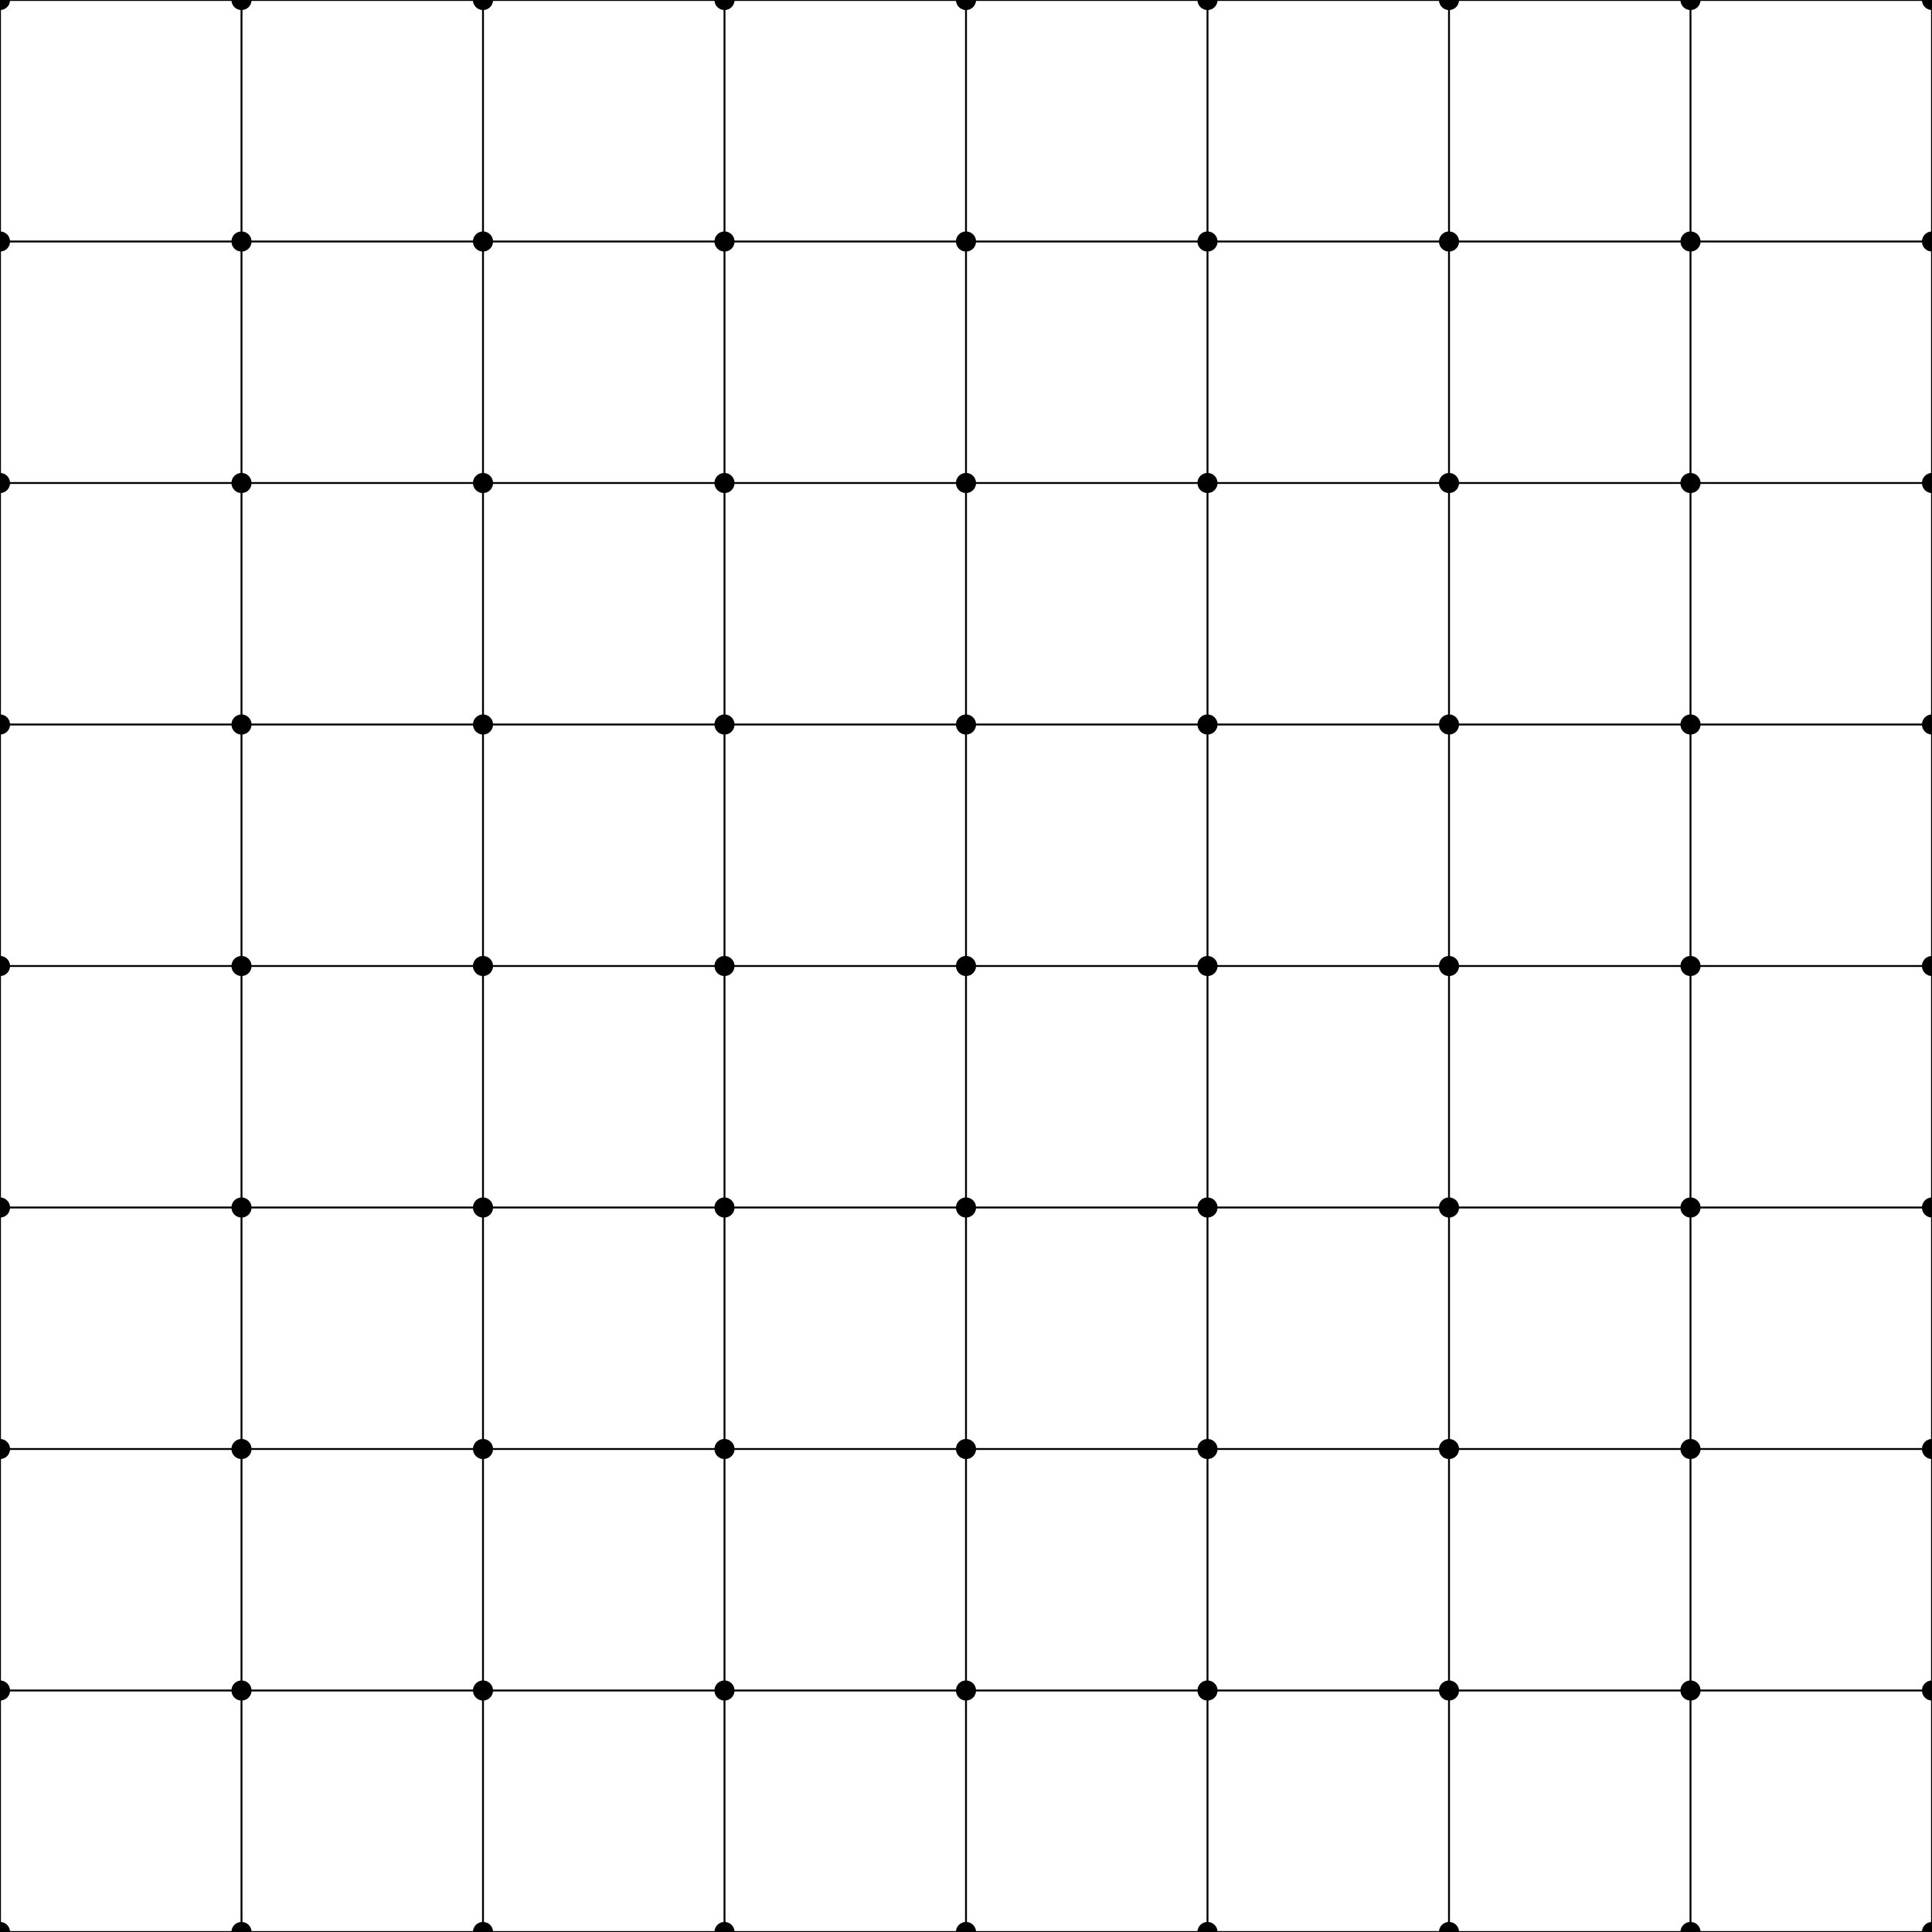
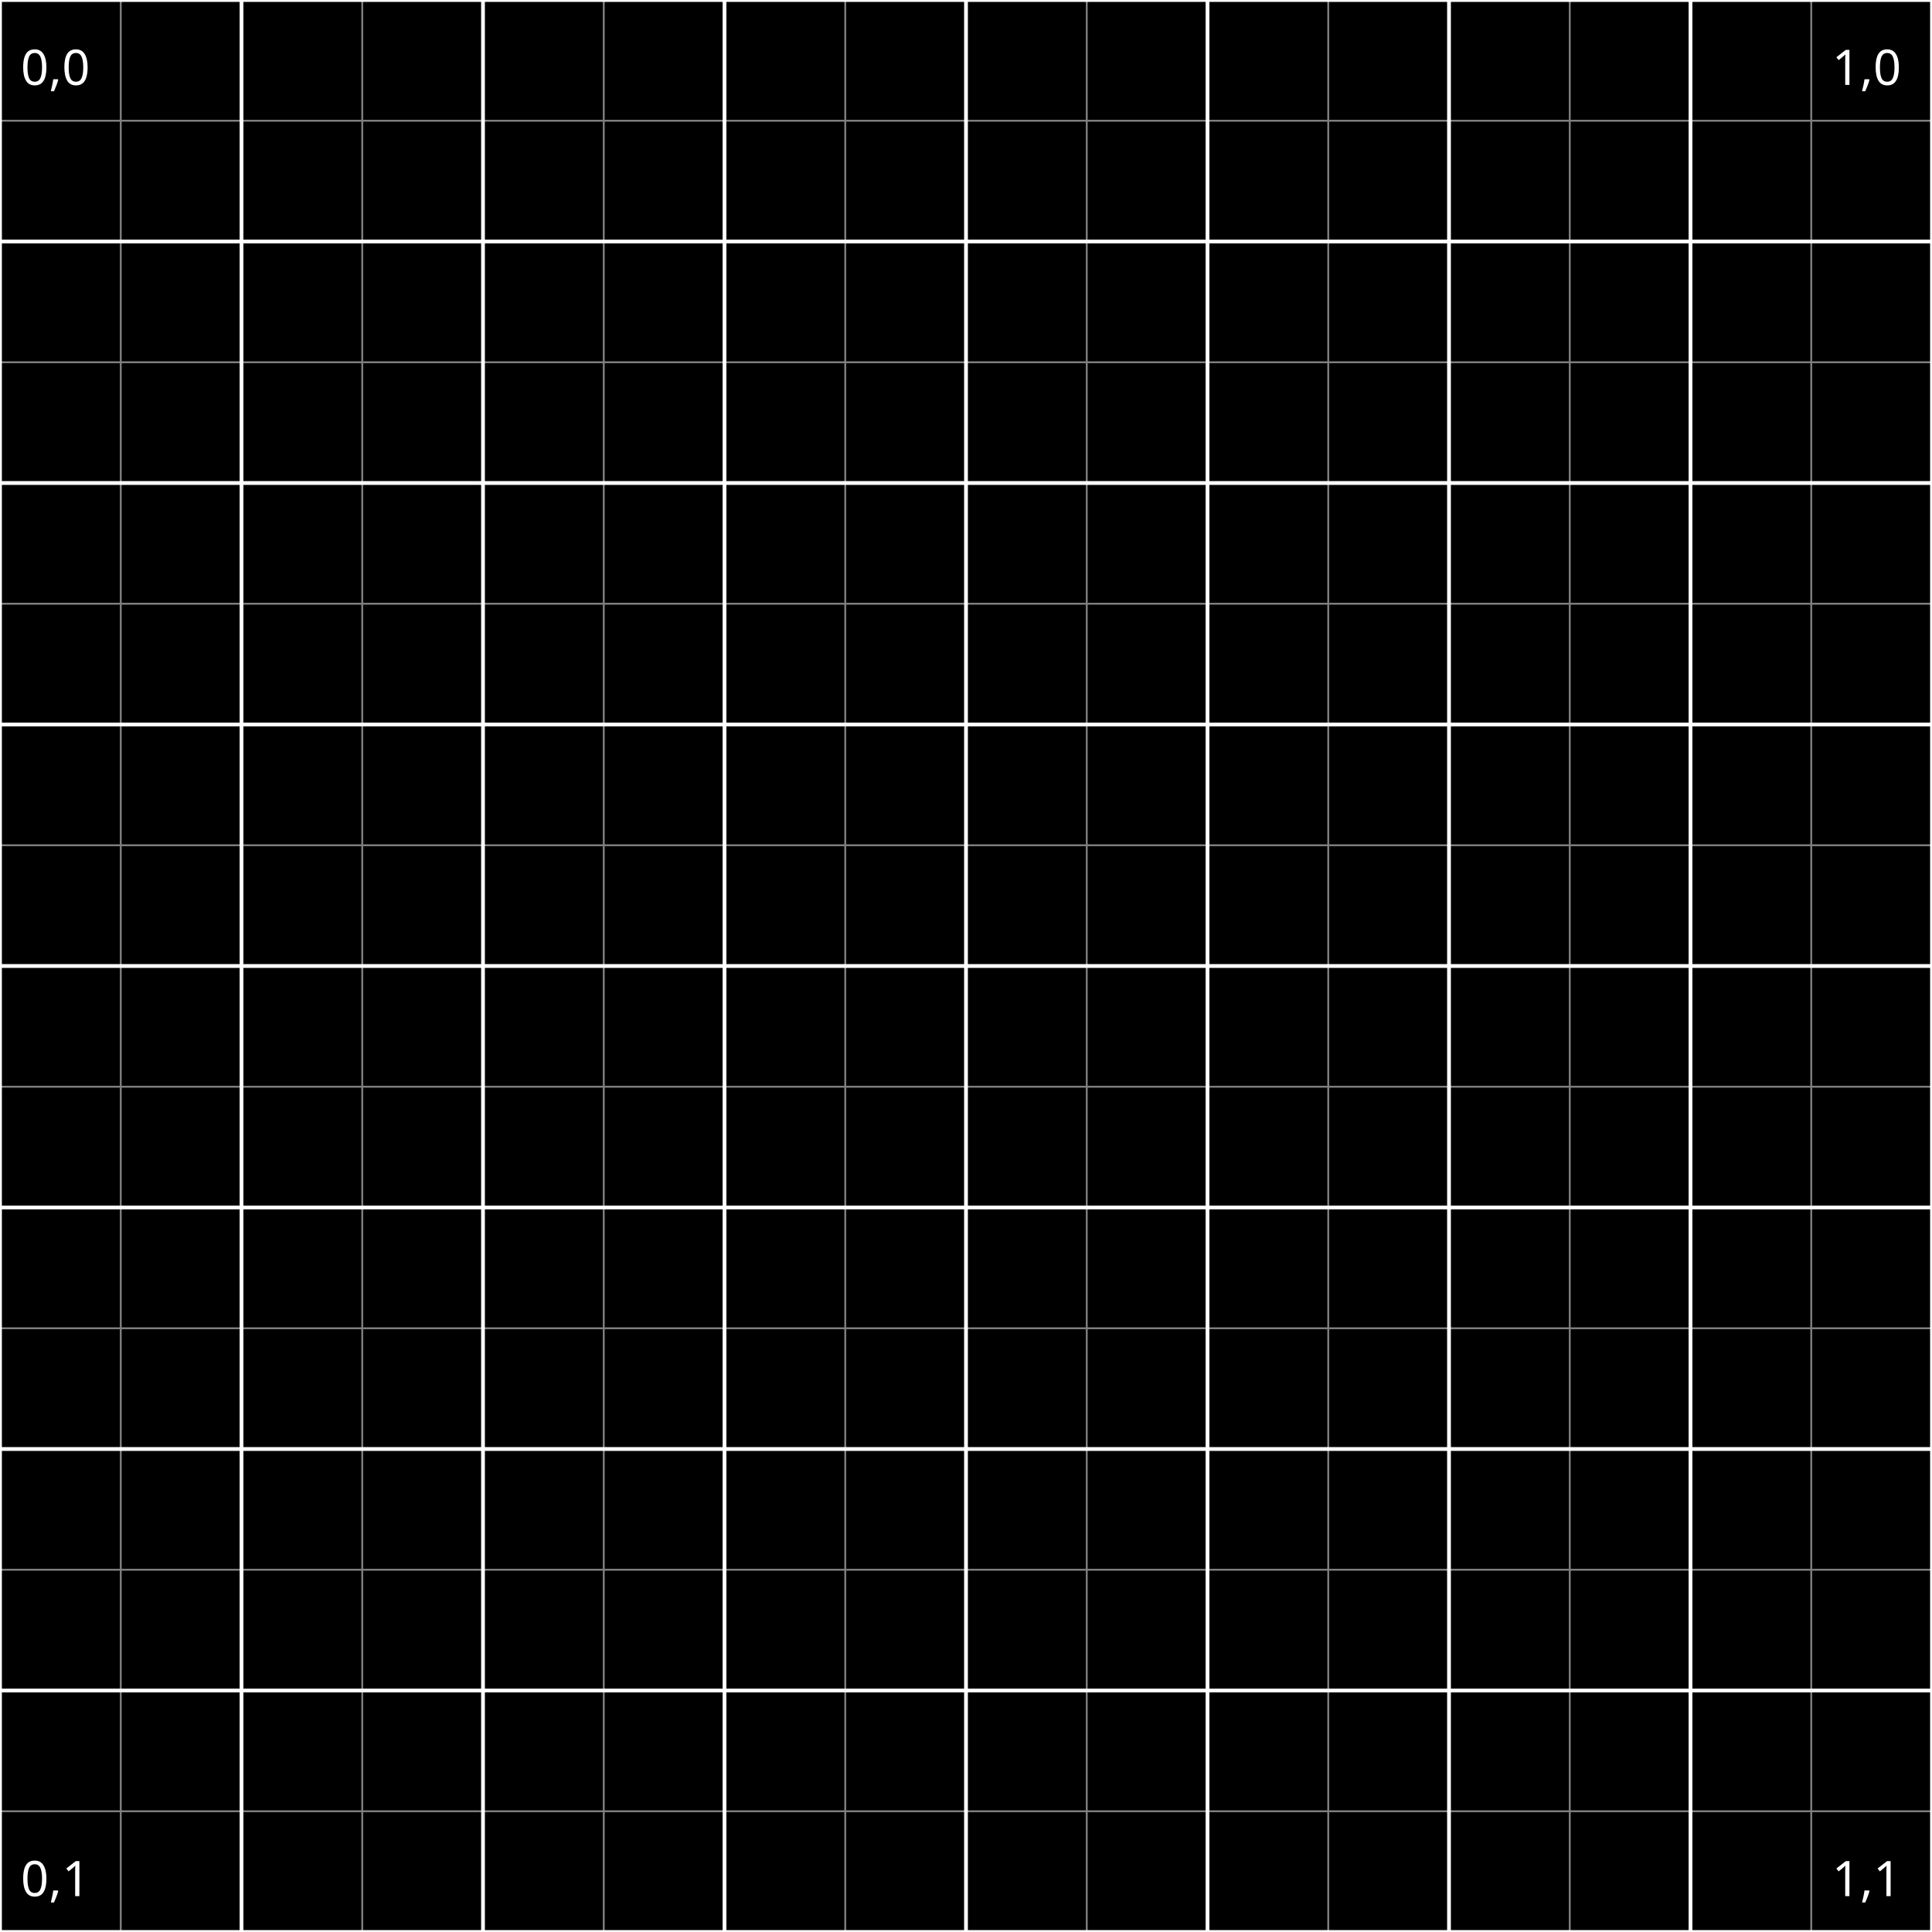
<svg xmlns="http://www.w3.org/2000/svg" style="fill-opacity:1; color-rendering:auto; color-interpolation:auto; text-rendering:auto; stroke:black; stroke-linecap:square; stroke-miterlimit:10; shape-rendering:auto; stroke-opacity:1; fill:black; stroke-dasharray:none; font-weight:normal; stroke-width:1; font-family:'Dialog'; font-style:normal; stroke-linejoin:miter; font-size:12px; stroke-dashoffset:0; image-rendering:auto;" width="1024" height="1024">
  <defs id="genericDefs" />
  <g>
-     <g style="stroke-linecap:round; fill:white; stroke:white;">
+     <g style="stroke-linecap:round;">
      <rect x="0" width="1024" height="1024" y="0" style="stroke:none;" />
    </g>
-     <g style="stroke-linecap:round;">
-       <line y2="1024" style="fill:none;" x1="0" x2="0" y1="0" />
-       <line y2="1024" style="fill:none;" x1="128" x2="128" y1="0" />
-       <line y2="1024" style="fill:none;" x1="256" x2="256" y1="0" />
-       <line y2="1024" style="fill:none;" x1="384" x2="384" y1="0" />
-       <line y2="1024" style="fill:none;" x1="512" x2="512" y1="0" />
-       <line y2="1024" style="fill:none;" x1="640" x2="640" y1="0" />
-       <line y2="1024" style="fill:none;" x1="768" x2="768" y1="0" />
-       <line y2="1024" style="fill:none;" x1="896" x2="896" y1="0" />
-       <line y2="1024" style="fill:none;" x1="1024" x2="1024" y1="0" />
-       <line y2="0" style="fill:none;" x1="0" x2="1024" y1="0" />
-       <line y2="128" style="fill:none;" x1="0" x2="1024" y1="128" />
-       <line y2="256" style="fill:none;" x1="0" x2="1024" y1="256" />
-       <line y2="384" style="fill:none;" x1="0" x2="1024" y1="384" />
-       <line y2="512" style="fill:none;" x1="0" x2="1024" y1="512" />
-       <line y2="640" style="fill:none;" x1="0" x2="1024" y1="640" />
-       <line y2="768" style="fill:none;" x1="0" x2="1024" y1="768" />
-       <line y2="896" style="fill:none;" x1="0" x2="1024" y1="896" />
-       <line y2="1024" style="fill:none;" x1="0" x2="1024" y1="1024" />
-       <circle r="5.333" style="stroke:none;" cx="0" cy="0" />
-       <circle r="5.333" style="stroke:none;" cx="128" cy="0" />
-       <circle r="5.333" style="stroke:none;" cx="256" cy="0" />
-       <circle r="5.333" style="stroke:none;" cx="384" cy="0" />
-       <circle r="5.333" style="stroke:none;" cx="512" cy="0" />
-       <circle r="5.333" style="stroke:none;" cx="640" cy="0" />
-       <circle r="5.333" style="stroke:none;" cx="768" cy="0" />
-       <circle r="5.333" style="stroke:none;" cx="896" cy="0" />
-       <circle r="5.333" style="stroke:none;" cx="1024" cy="0" />
-       <circle r="5.333" style="stroke:none;" cx="0" cy="128" />
-       <circle r="5.333" style="stroke:none;" cx="128" cy="128" />
-       <circle r="5.333" style="stroke:none;" cx="256" cy="128" />
-       <circle r="5.333" style="stroke:none;" cx="384" cy="128" />
-       <circle r="5.333" style="stroke:none;" cx="512" cy="128" />
-       <circle r="5.333" style="stroke:none;" cx="640" cy="128" />
-       <circle r="5.333" style="stroke:none;" cx="768" cy="128" />
-       <circle r="5.333" style="stroke:none;" cx="896" cy="128" />
-       <circle r="5.333" style="stroke:none;" cx="1024" cy="128" />
-       <circle r="5.333" style="stroke:none;" cx="0" cy="256" />
-       <circle r="5.333" style="stroke:none;" cx="128" cy="256" />
-       <circle r="5.333" style="stroke:none;" cx="256" cy="256" />
-       <circle r="5.333" style="stroke:none;" cx="384" cy="256" />
-       <circle r="5.333" style="stroke:none;" cx="512" cy="256" />
-       <circle r="5.333" style="stroke:none;" cx="640" cy="256" />
-       <circle r="5.333" style="stroke:none;" cx="768" cy="256" />
-       <circle r="5.333" style="stroke:none;" cx="896" cy="256" />
-       <circle r="5.333" style="stroke:none;" cx="1024" cy="256" />
-       <circle r="5.333" style="stroke:none;" cx="0" cy="384" />
-       <circle r="5.333" style="stroke:none;" cx="128" cy="384" />
-       <circle r="5.333" style="stroke:none;" cx="256" cy="384" />
-       <circle r="5.333" style="stroke:none;" cx="384" cy="384" />
-       <circle r="5.333" style="stroke:none;" cx="512" cy="384" />
-       <circle r="5.333" style="stroke:none;" cx="640" cy="384" />
-       <circle r="5.333" style="stroke:none;" cx="768" cy="384" />
-       <circle r="5.333" style="stroke:none;" cx="896" cy="384" />
-       <circle r="5.333" style="stroke:none;" cx="1024" cy="384" />
-       <circle r="5.333" style="stroke:none;" cx="0" cy="512" />
-       <circle r="5.333" style="stroke:none;" cx="128" cy="512" />
-       <circle r="5.333" style="stroke:none;" cx="256" cy="512" />
-       <circle r="5.333" style="stroke:none;" cx="384" cy="512" />
-       <circle r="5.333" style="stroke:none;" cx="512" cy="512" />
-       <circle r="5.333" style="stroke:none;" cx="640" cy="512" />
-       <circle r="5.333" style="stroke:none;" cx="768" cy="512" />
-       <circle r="5.333" style="stroke:none;" cx="896" cy="512" />
-       <circle r="5.333" style="stroke:none;" cx="1024" cy="512" />
-       <circle r="5.333" style="stroke:none;" cx="0" cy="640" />
-       <circle r="5.333" style="stroke:none;" cx="128" cy="640" />
-       <circle r="5.333" style="stroke:none;" cx="256" cy="640" />
-       <circle r="5.333" style="stroke:none;" cx="384" cy="640" />
-       <circle r="5.333" style="stroke:none;" cx="512" cy="640" />
-       <circle r="5.333" style="stroke:none;" cx="640" cy="640" />
-       <circle r="5.333" style="stroke:none;" cx="768" cy="640" />
-       <circle r="5.333" style="stroke:none;" cx="896" cy="640" />
-       <circle r="5.333" style="stroke:none;" cx="1024" cy="640" />
-       <circle r="5.333" style="stroke:none;" cx="0" cy="768" />
-       <circle r="5.333" style="stroke:none;" cx="128" cy="768" />
-       <circle r="5.333" style="stroke:none;" cx="256" cy="768" />
-       <circle r="5.333" style="stroke:none;" cx="384" cy="768" />
-       <circle r="5.333" style="stroke:none;" cx="512" cy="768" />
-       <circle r="5.333" style="stroke:none;" cx="640" cy="768" />
-       <circle r="5.333" style="stroke:none;" cx="768" cy="768" />
-       <circle r="5.333" style="stroke:none;" cx="896" cy="768" />
-       <circle r="5.333" style="stroke:none;" cx="1024" cy="768" />
-       <circle r="5.333" style="stroke:none;" cx="0" cy="896" />
-       <circle r="5.333" style="stroke:none;" cx="128" cy="896" />
-       <circle r="5.333" style="stroke:none;" cx="256" cy="896" />
-       <circle r="5.333" style="stroke:none;" cx="384" cy="896" />
-       <circle r="5.333" style="stroke:none;" cx="512" cy="896" />
-       <circle r="5.333" style="stroke:none;" cx="640" cy="896" />
-       <circle r="5.333" style="stroke:none;" cx="768" cy="896" />
-       <circle r="5.333" style="stroke:none;" cx="896" cy="896" />
-       <circle r="5.333" style="stroke:none;" cx="1024" cy="896" />
-       <circle r="5.333" style="stroke:none;" cx="0" cy="1024" />
-       <circle r="5.333" style="stroke:none;" cx="128" cy="1024" />
-       <circle r="5.333" style="stroke:none;" cx="256" cy="1024" />
-       <circle r="5.333" style="stroke:none;" cx="384" cy="1024" />
-       <circle r="5.333" style="stroke:none;" cx="512" cy="1024" />
-       <circle r="5.333" style="stroke:none;" cx="640" cy="1024" />
-       <circle r="5.333" style="stroke:none;" cx="768" cy="1024" />
-       <circle r="5.333" style="stroke:none;" cx="896" cy="1024" />
-       <circle r="5.333" style="stroke:none;" cx="1024" cy="1024" />
+     <g style="stroke-linecap:round; fill:rgb(127,127,127); stroke:rgb(127,127,127);">
+       <line y2="1024" style="fill:none;" x1="64" x2="64" y1="0" />
+       <line y2="1024" style="fill:none;" x1="192" x2="192" y1="0" />
+       <line y2="1024" style="fill:none;" x1="320" x2="320" y1="0" />
+       <line y2="1024" style="fill:none;" x1="448" x2="448" y1="0" />
+       <line y2="1024" style="fill:none;" x1="576" x2="576" y1="0" />
+       <line y2="1024" style="fill:none;" x1="704" x2="704" y1="0" />
+       <line y2="1024" style="fill:none;" x1="832" x2="832" y1="0" />
+       <line y2="1024" style="fill:none;" x1="960" x2="960" y1="0" />
+       <line y2="64" style="fill:none;" x1="0" x2="1024" y1="64" />
+       <line y2="192" style="fill:none;" x1="0" x2="1024" y1="192" />
+       <line y2="320" style="fill:none;" x1="0" x2="1024" y1="320" />
+       <line y2="448" style="fill:none;" x1="0" x2="1024" y1="448" />
+       <line y2="576" style="fill:none;" x1="0" x2="1024" y1="576" />
+       <line y2="704" style="fill:none;" x1="0" x2="1024" y1="704" />
+       <line y2="832" style="fill:none;" x1="0" x2="1024" y1="832" />
+       <line y2="960" style="fill:none;" x1="0" x2="1024" y1="960" />
+       <line x1="0" x2="0" y1="0" style="fill:none; stroke:white; stroke-width:2;" y2="1024" />
+       <line x1="128" x2="128" y1="0" style="fill:none; stroke:white; stroke-width:2;" y2="1024" />
+       <line x1="256" x2="256" y1="0" style="fill:none; stroke:white; stroke-width:2;" y2="1024" />
+       <line x1="384" x2="384" y1="0" style="fill:none; stroke:white; stroke-width:2;" y2="1024" />
+       <line x1="512" x2="512" y1="0" style="fill:none; stroke:white; stroke-width:2;" y2="1024" />
+       <line x1="640" x2="640" y1="0" style="fill:none; stroke:white; stroke-width:2;" y2="1024" />
+       <line x1="768" x2="768" y1="0" style="fill:none; stroke:white; stroke-width:2;" y2="1024" />
+       <line x1="896" x2="896" y1="0" style="fill:none; stroke:white; stroke-width:2;" y2="1024" />
+       <line x1="1024" x2="1024" y1="0" style="fill:none; stroke:white; stroke-width:2;" y2="1024" />
+       <line x1="0" x2="1024" y1="0" style="fill:none; stroke:white; stroke-width:2;" y2="0" />
+       <line x1="0" x2="1024" y1="128" style="fill:none; stroke:white; stroke-width:2;" y2="128" />
+       <line x1="0" x2="1024" y1="256" style="fill:none; stroke:white; stroke-width:2;" y2="256" />
+       <line x1="0" x2="1024" y1="384" style="fill:none; stroke:white; stroke-width:2;" y2="384" />
+       <line x1="0" x2="1024" y1="512" style="fill:none; stroke:white; stroke-width:2;" y2="512" />
+       <line x1="0" x2="1024" y1="640" style="fill:none; stroke:white; stroke-width:2;" y2="640" />
+       <line x1="0" x2="1024" y1="768" style="fill:none; stroke:white; stroke-width:2;" y2="768" />
+       <line x1="0" x2="1024" y1="896" style="fill:none; stroke:white; stroke-width:2;" y2="896" />
+       <line x1="0" x2="1024" y1="1024" style="fill:none; stroke:white; stroke-width:2;" y2="1024" />
+     </g>
+     <g style="stroke-linecap:round; font-size:26px; fill:white; text-rendering:optimizeLegibility; font-family:'Lucida Sans'; stroke:white; stroke-width:2;">
+       <text x="11" xml:space="preserve" y="45" style="stroke:none;">0,0</text>
+       <text x="971" xml:space="preserve" y="45" style="stroke:none;">1,0</text>
+       <text x="11" xml:space="preserve" y="1005" style="stroke:none;">0,1</text>
+       <text x="971" xml:space="preserve" y="1005" style="stroke:none;">1,1</text>
    </g>
  </g>
</svg>
